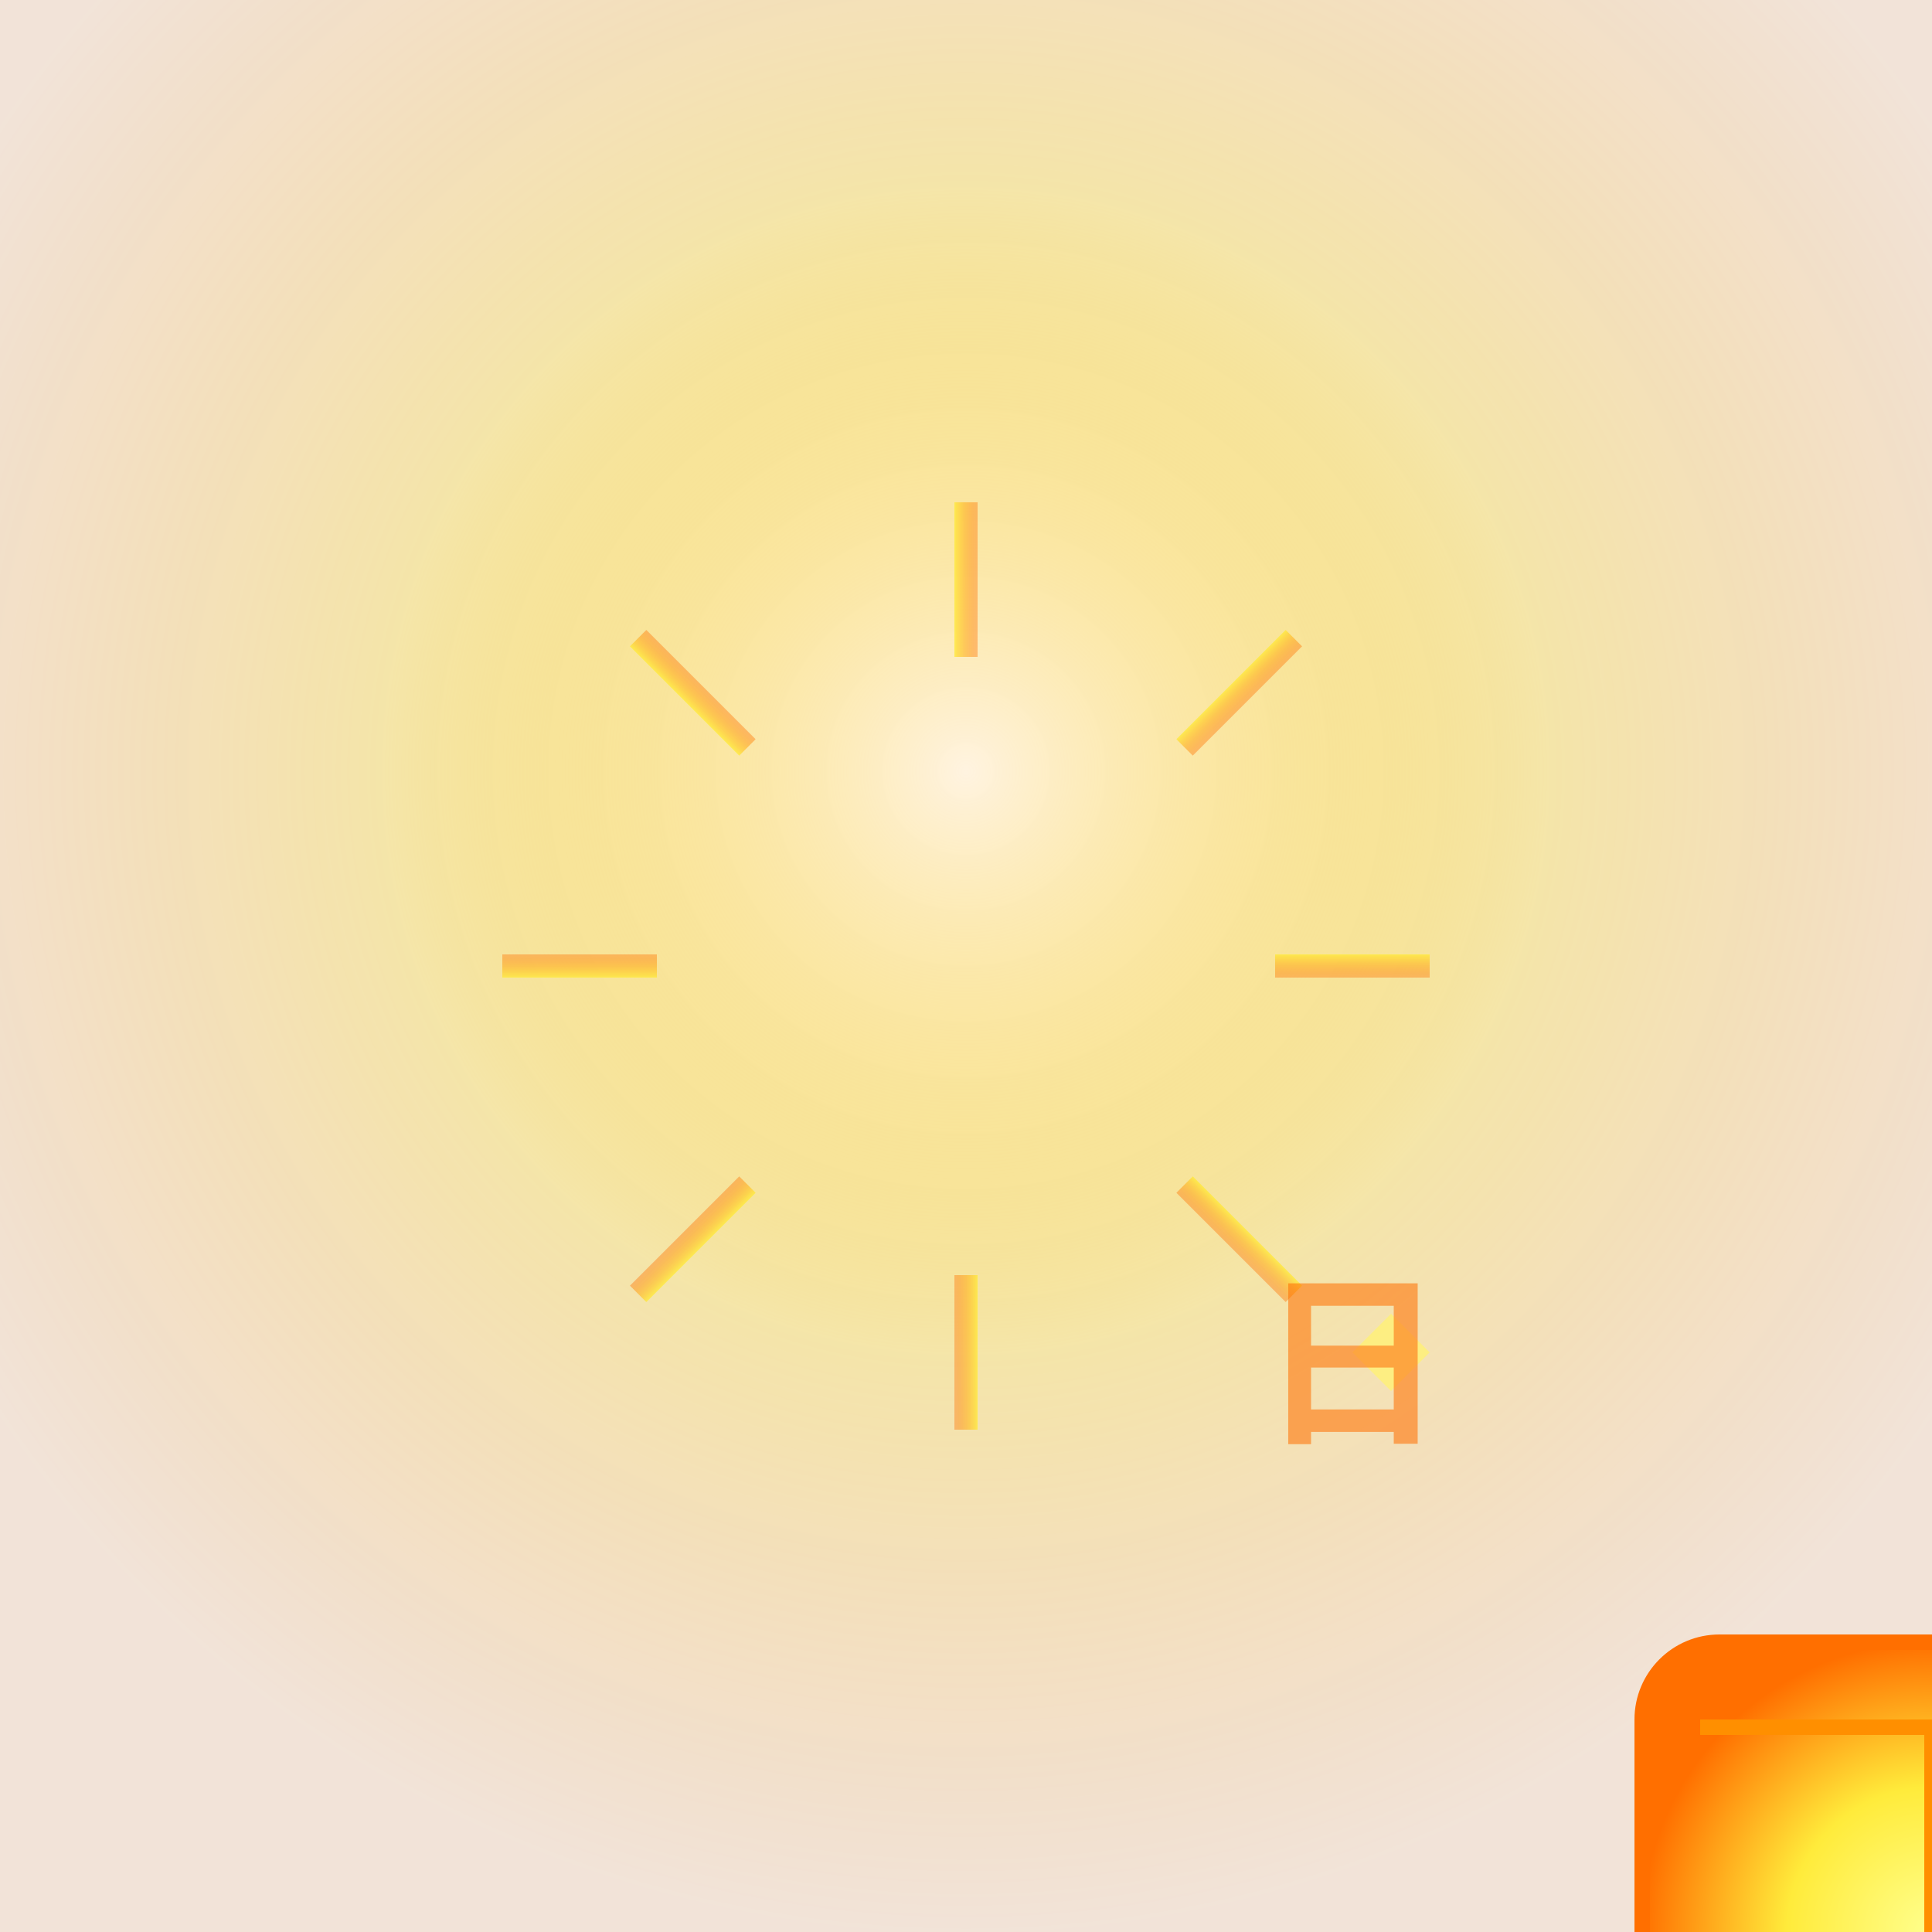
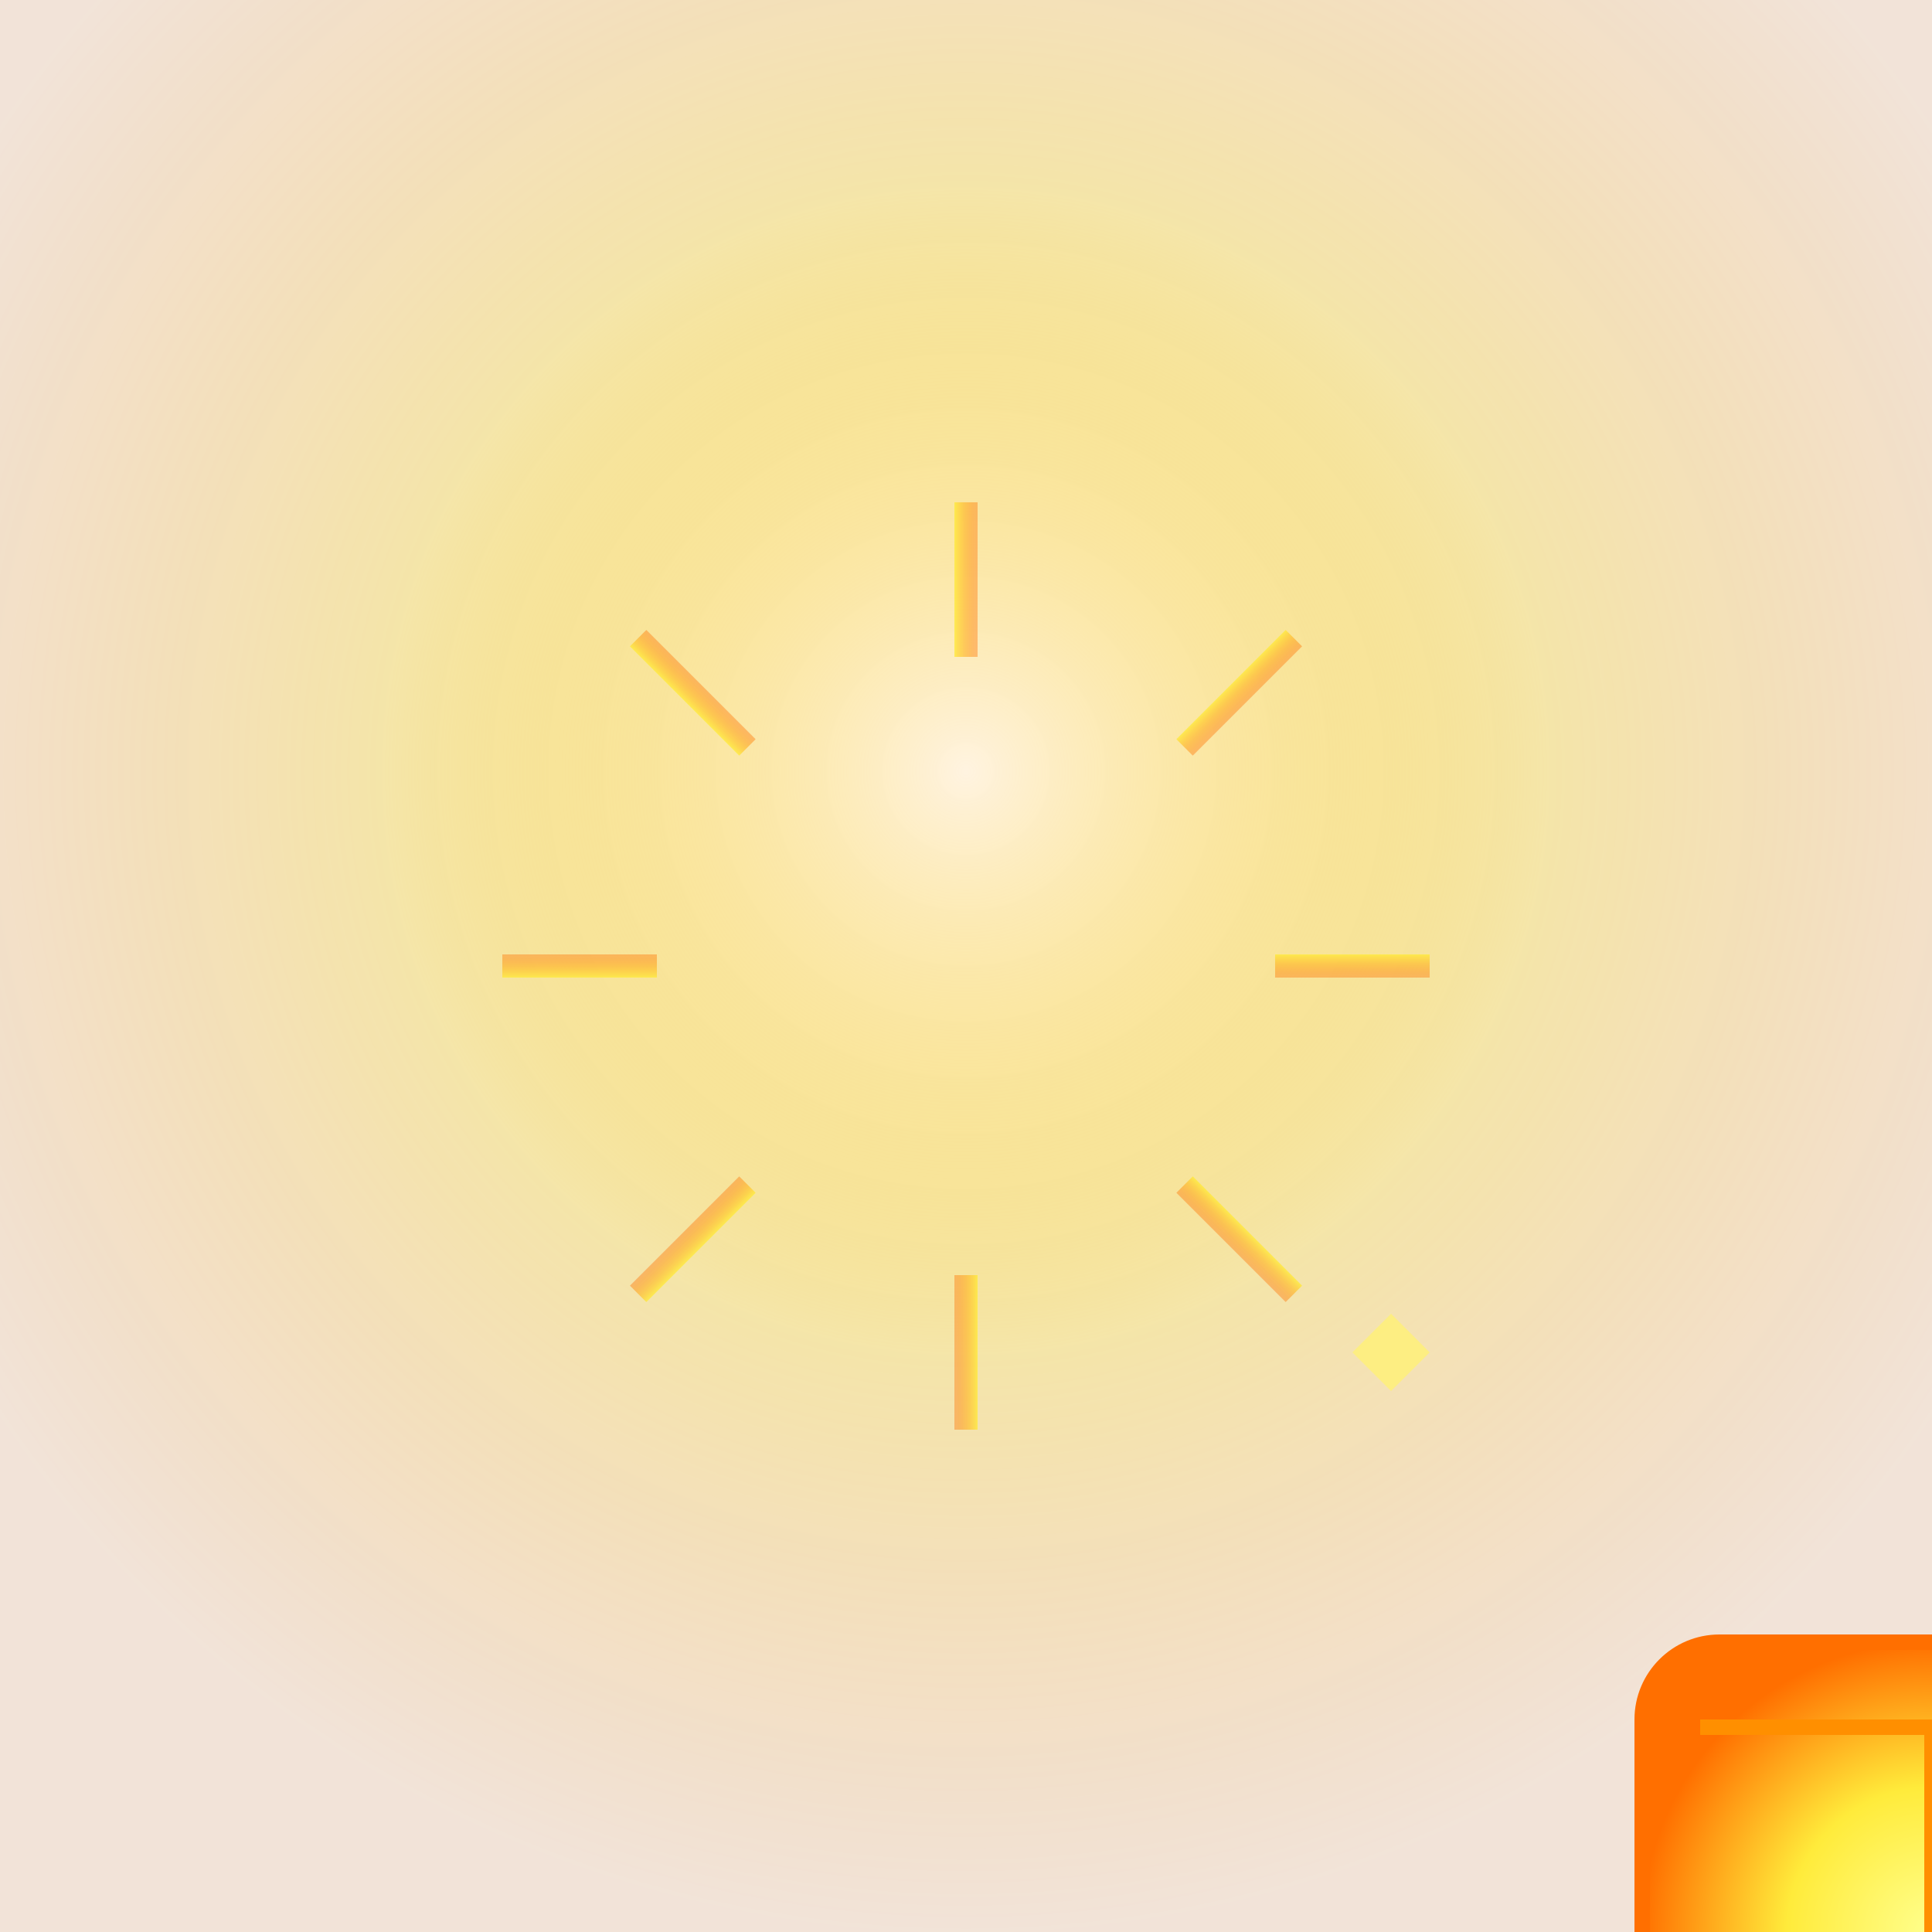
<svg xmlns="http://www.w3.org/2000/svg" width="500" height="500" viewBox="0 0 500 500">
  <defs>
    <radialGradient id="skyGrad72" cx="50%" cy="40%" r="60%">
      <stop offset="0%" style="stop-color:#fff3e0;stop-opacity:1" />
      <stop offset="50%" style="stop-color:#ffcc02;stop-opacity:0.3" />
      <stop offset="100%" style="stop-color:#ff6f00;stop-opacity:0.1" />
    </radialGradient>
    <radialGradient id="sunGrad" cx="50%" cy="50%" r="50%">
      <stop offset="0%" style="stop-color:#ffff8d;stop-opacity:1" />
      <stop offset="50%" style="stop-color:#ffeb3b;stop-opacity:1" />
      <stop offset="100%" style="stop-color:#ff6f00;stop-opacity:1" />
    </radialGradient>
    <linearGradient id="rayGrad" x1="0%" y1="0%" x2="100%" y2="0%">
      <stop offset="0%" style="stop-color:#ffeb3b;stop-opacity:0.8" />
      <stop offset="100%" style="stop-color:#ff6f00;stop-opacity:0.4" />
    </linearGradient>
  </defs>
  <rect width="500" height="500" fill="url(#skyGrad72)" />
  <g transform="translate(250,250)">
    <rect x="-3" y="-120" width="6" height="40" fill="url(#rayGrad)" transform="rotate(0)" />
    <rect x="-3" y="-120" width="6" height="40" fill="url(#rayGrad)" transform="rotate(45)" />
    <rect x="-3" y="-120" width="6" height="40" fill="url(#rayGrad)" transform="rotate(90)" />
    <rect x="-3" y="-120" width="6" height="40" fill="url(#rayGrad)" transform="rotate(135)" />
    <rect x="-3" y="-120" width="6" height="40" fill="url(#rayGrad)" transform="rotate(180)" />
    <rect x="-3" y="-120" width="6" height="40" fill="url(#rayGrad)" transform="rotate(225)" />
    <rect x="-3" y="-120" width="6" height="40" fill="url(#rayGrad)" transform="rotate(270)" />
    <rect x="-3" y="-120" width="6" height="40" fill="url(#rayGrad)" transform="rotate(315)" />
    <rect x="175" y="175" width="150" height="150" rx="20" fill="url(#sunGrad)" stroke="#ff6f00" stroke-width="4" />
    <rect x="190" y="195" width="120" height="4" fill="#ff8f00" />
    <rect x="190" y="280" width="120" height="4" fill="#ff8f00" />
    <rect x="248" y="195" width="4" height="110" fill="#ff8f00" />
    <g fill="#fff176" opacity="0.8">
      <path d="M100 100 L110 90 L120 100 L110 110 Z" />
      <path d="M400 120 L410 110 L420 120 L410 130 Z" />
      <path d="M380 350 L390 340 L400 350 L390 360 Z" />
      <path d="M80 380 L90 370 L100 380 L90 390 Z" />
      <g transform="translate(400,400)" opacity="0.6">
        <circle cx="0" cy="0" r="30" fill="#fff" stroke="#ff6f00" stroke-width="3" />
        <path d="M0 -20 L0 0 L15 10" stroke="#ff6f00" stroke-width="3" stroke-linecap="round" fill="none" />
      </g>
-       <text x="100" y="120" font-family="serif" font-size="48" font-weight="bold" text-anchor="middle" fill="#ff6f00" opacity="0.7">日</text>
    </g>
  </g>
</svg>
